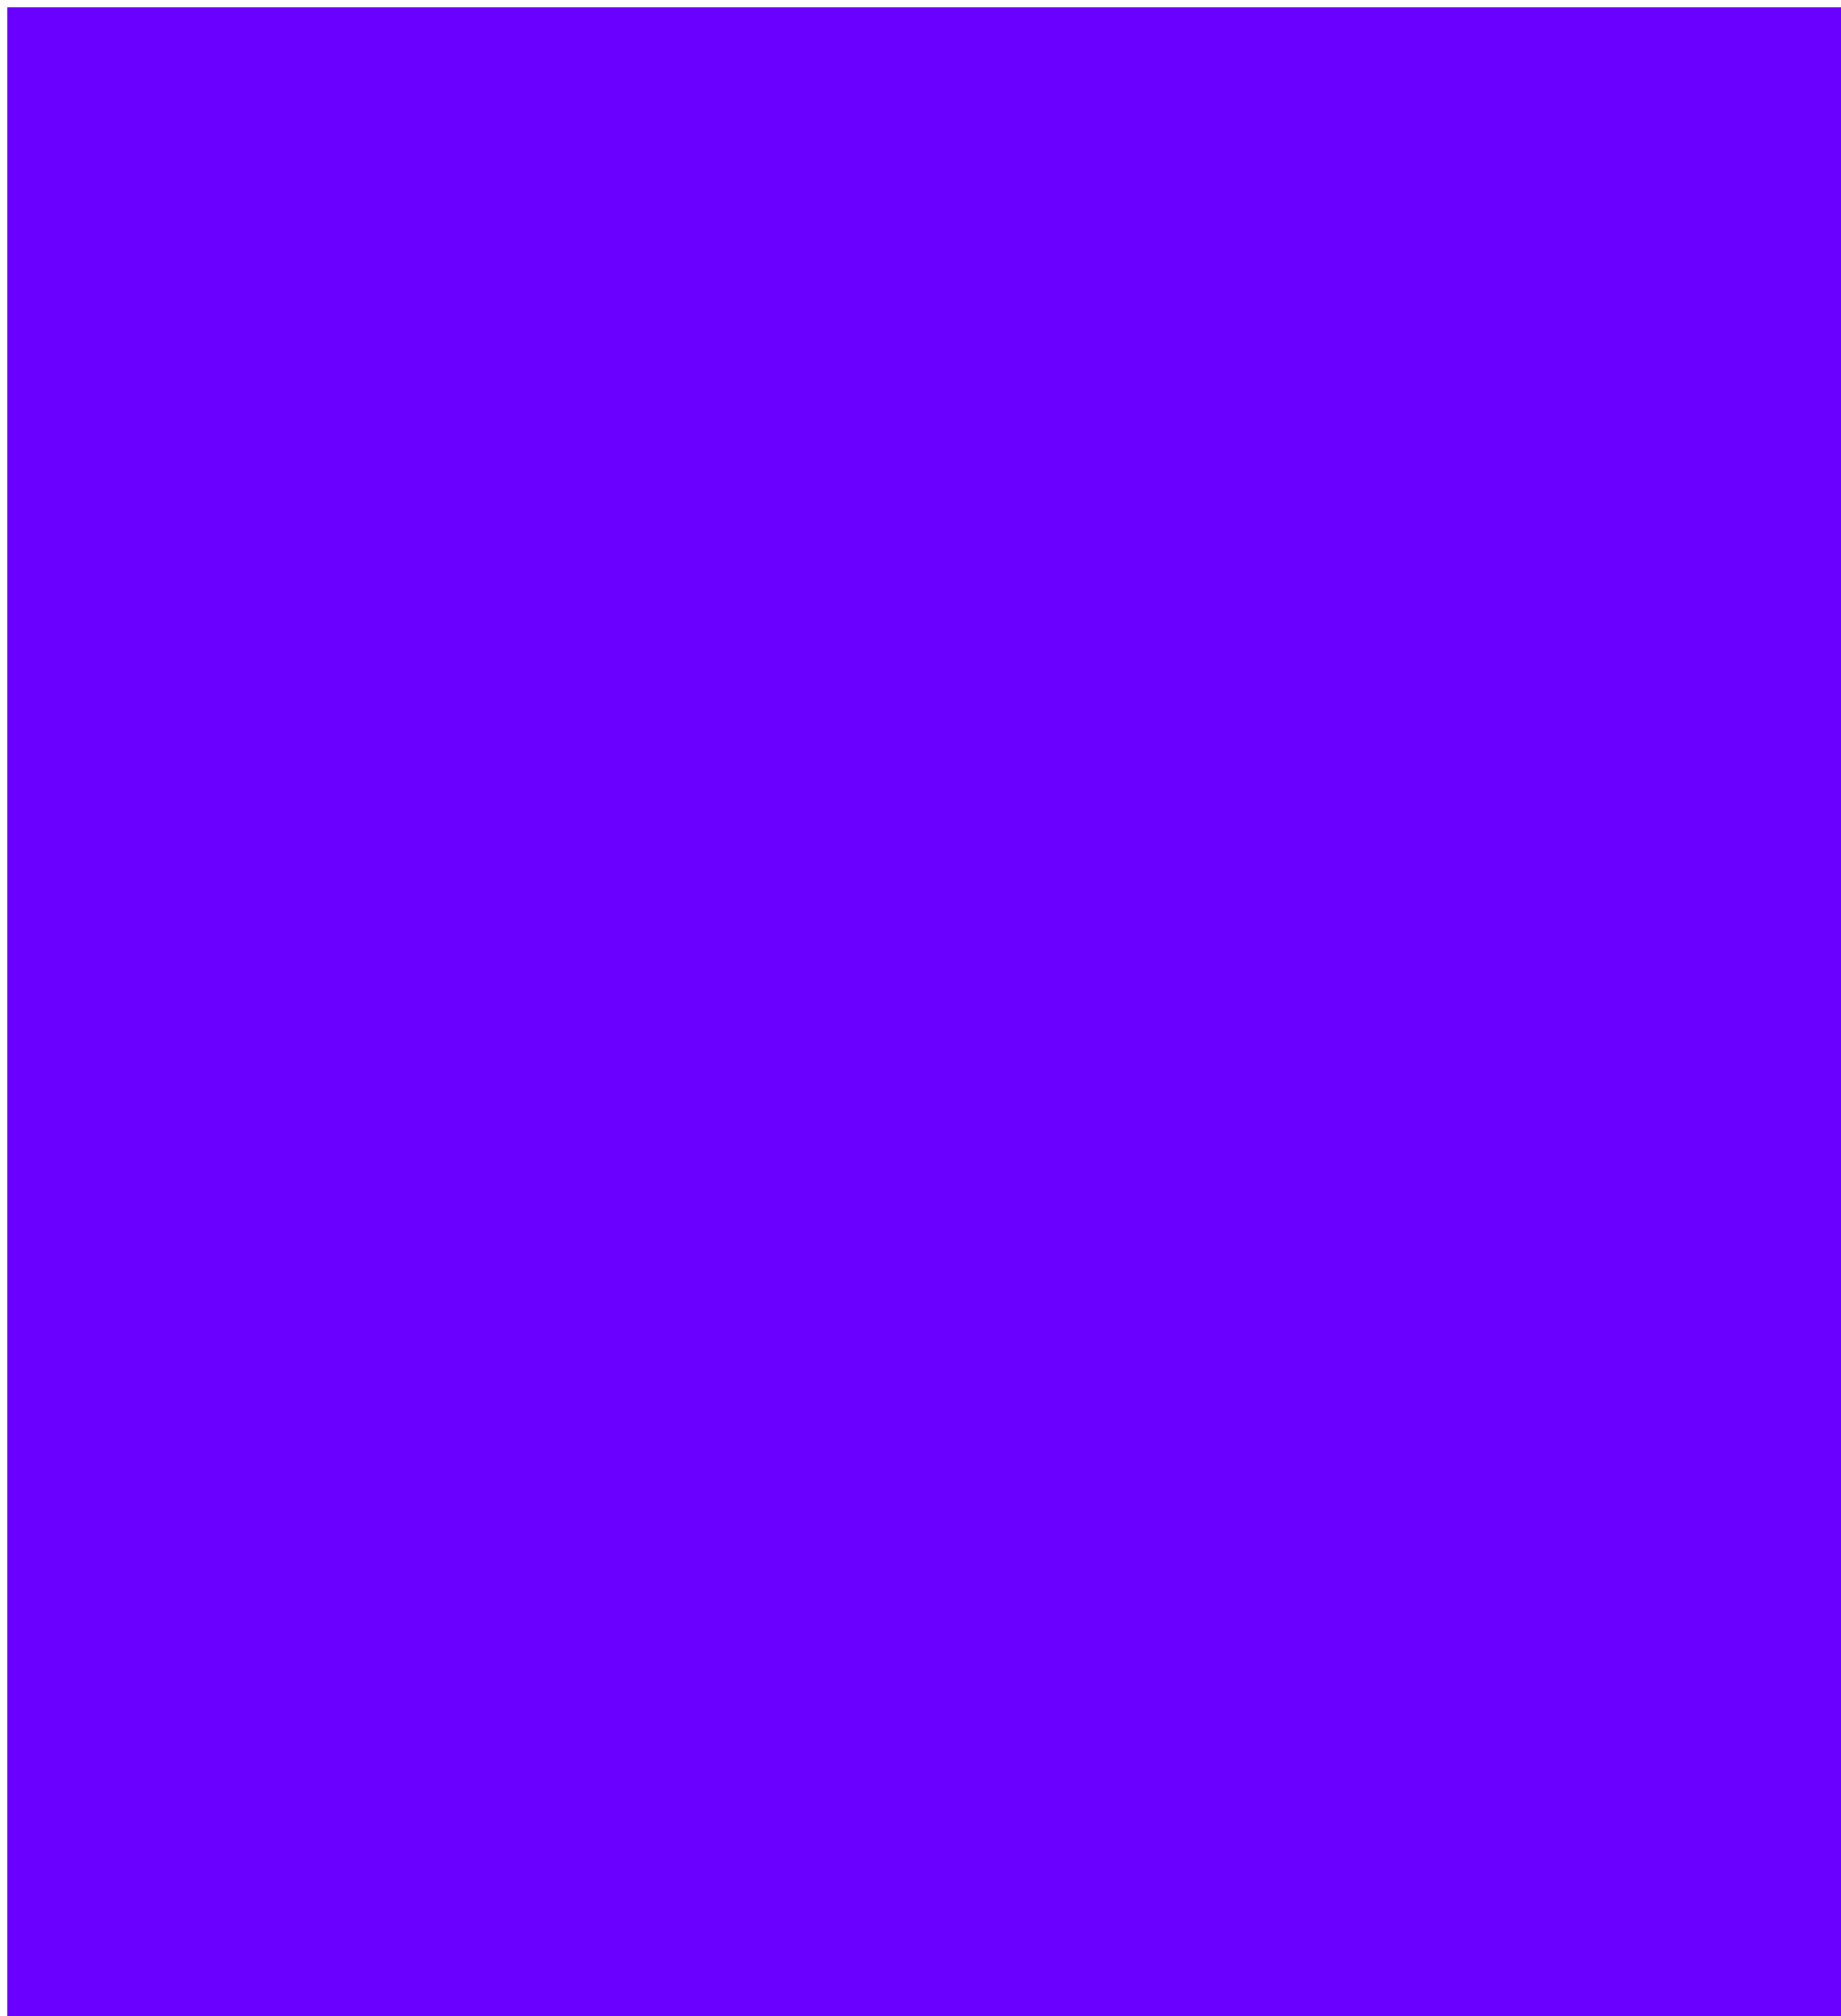
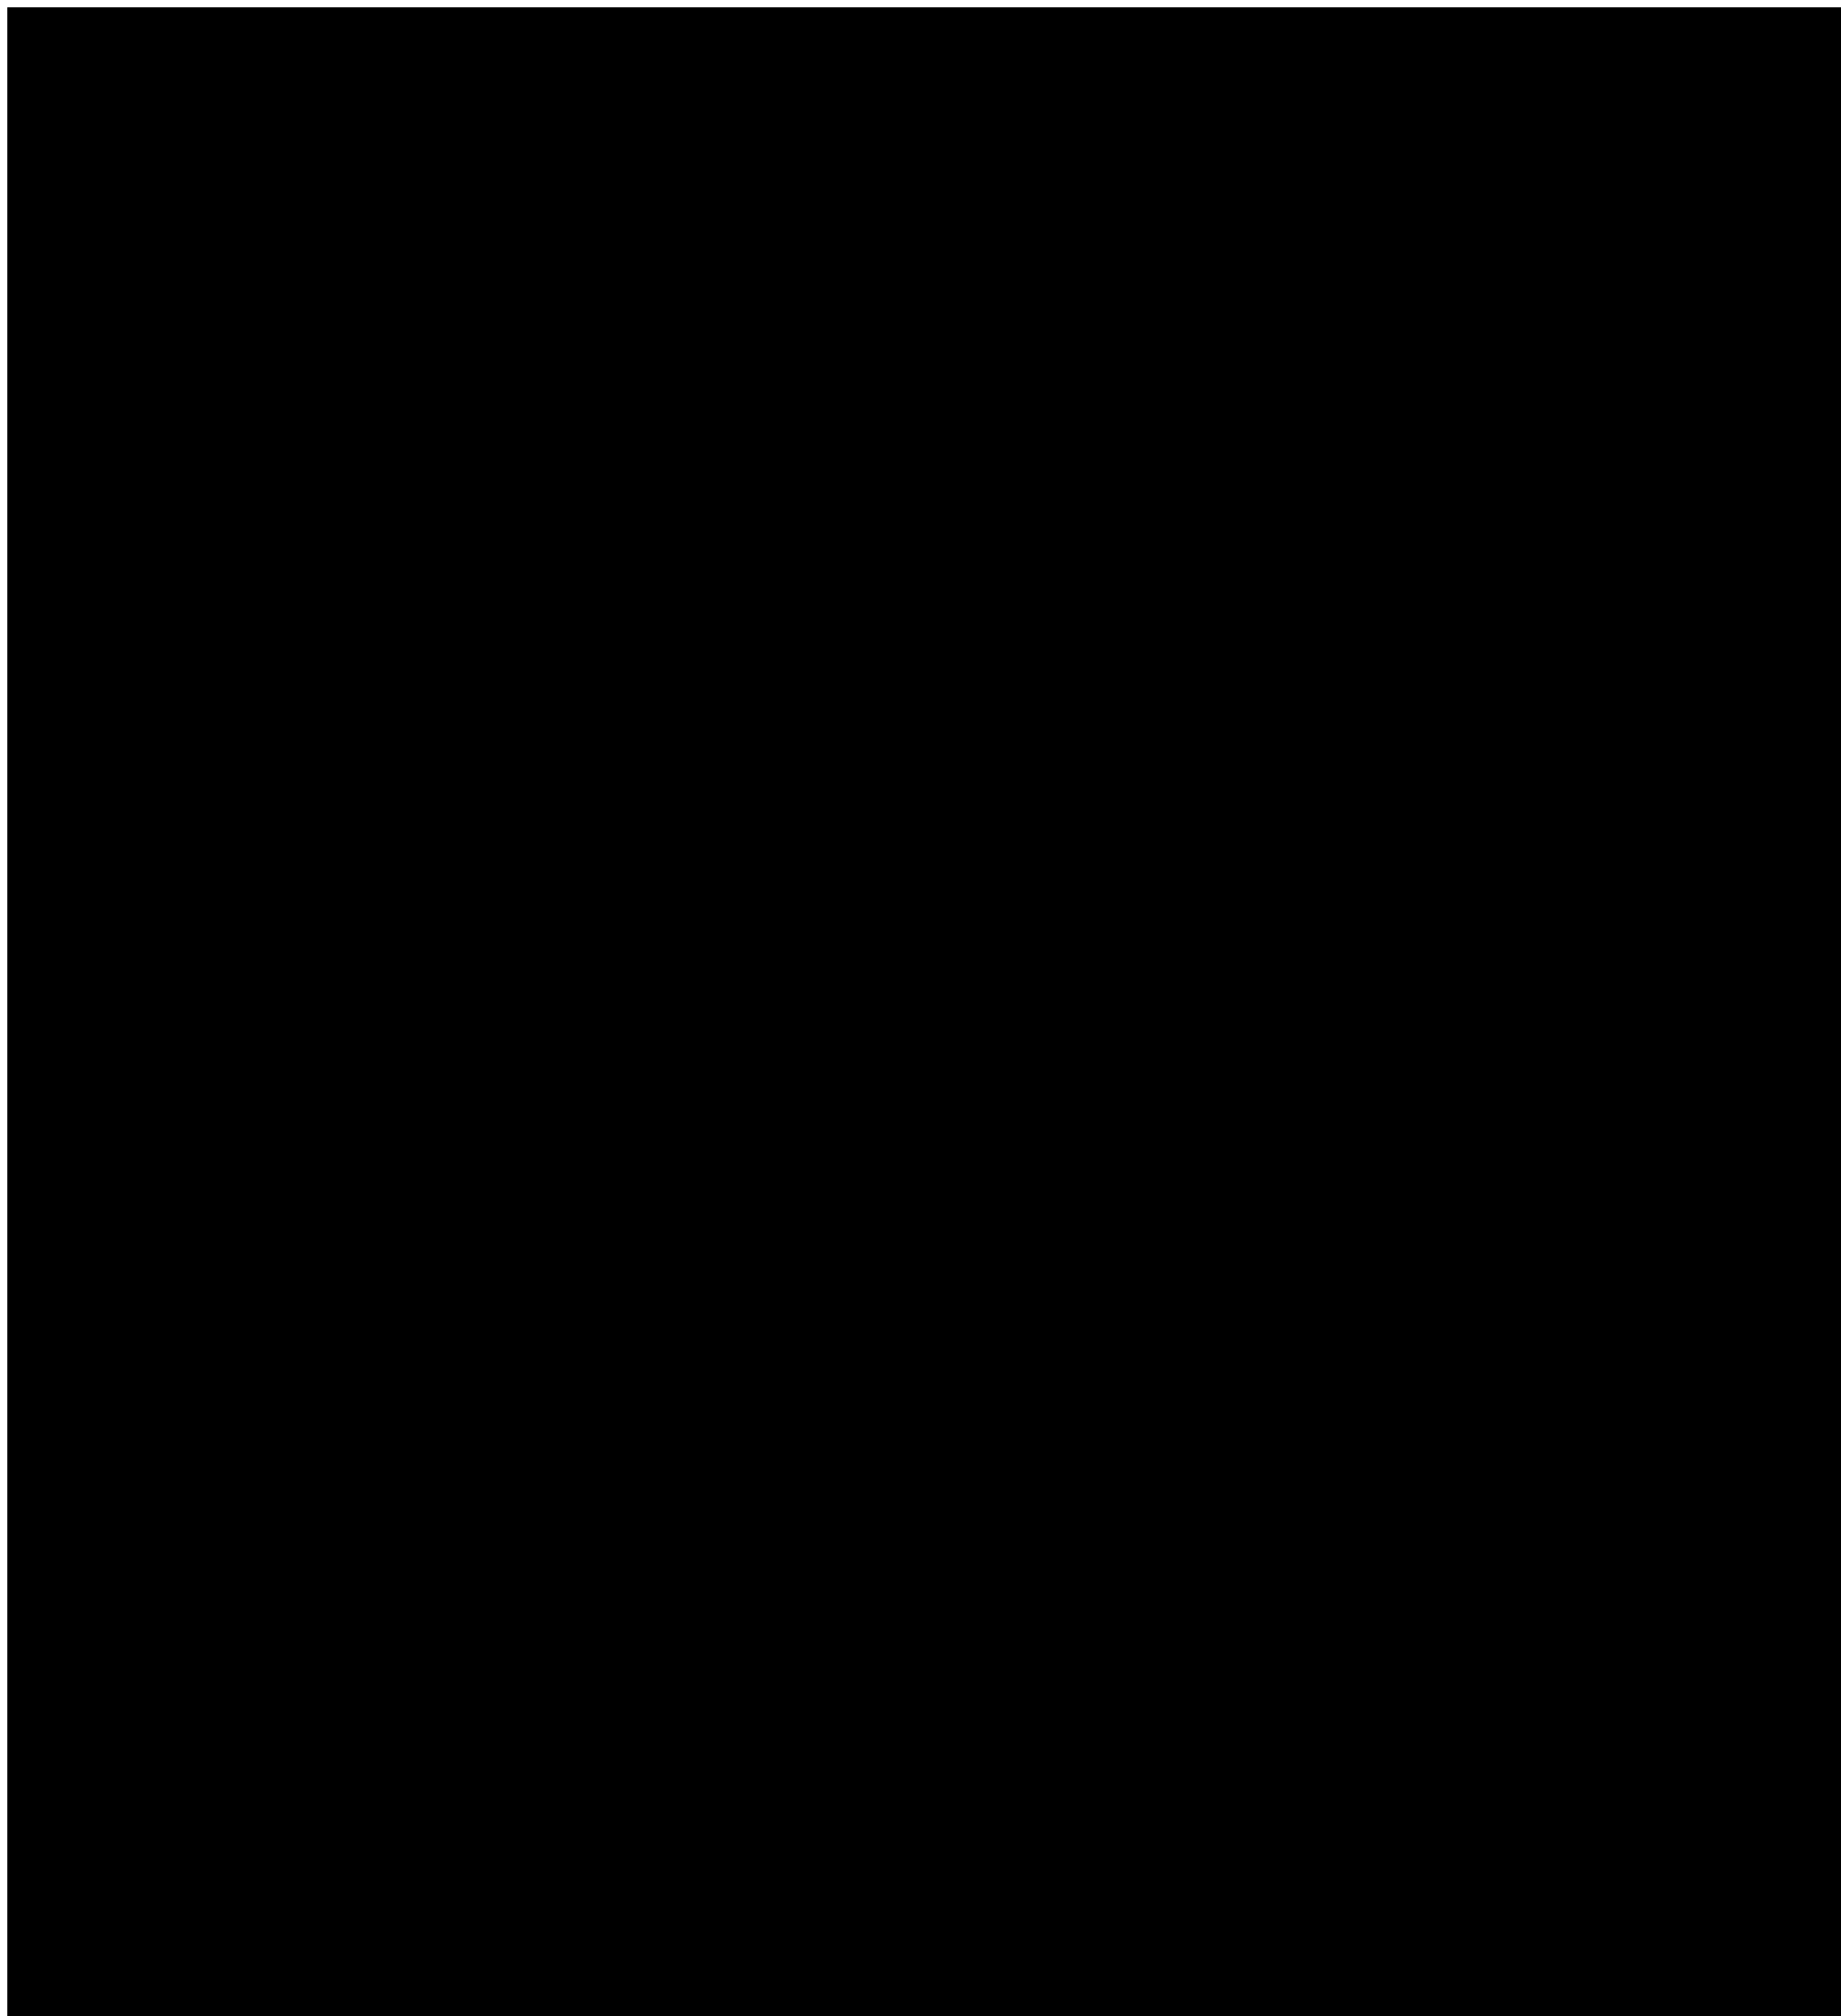
<svg xmlns="http://www.w3.org/2000/svg" version="1.1" width="126px" height="138px" viewBox="-0.5 -0.5 126 138">
-   <g>
-     <rect x="0" y="0" width="126" height="137.94" fill="#6a00ff" stroke="none" pointer-events="all" />
+   <g id="B-11-Gallifrey">
+     <rect x="0" y="0" width="126" height="137.94" stroke="none" pointer-events="all" />
  </g>
</svg>
